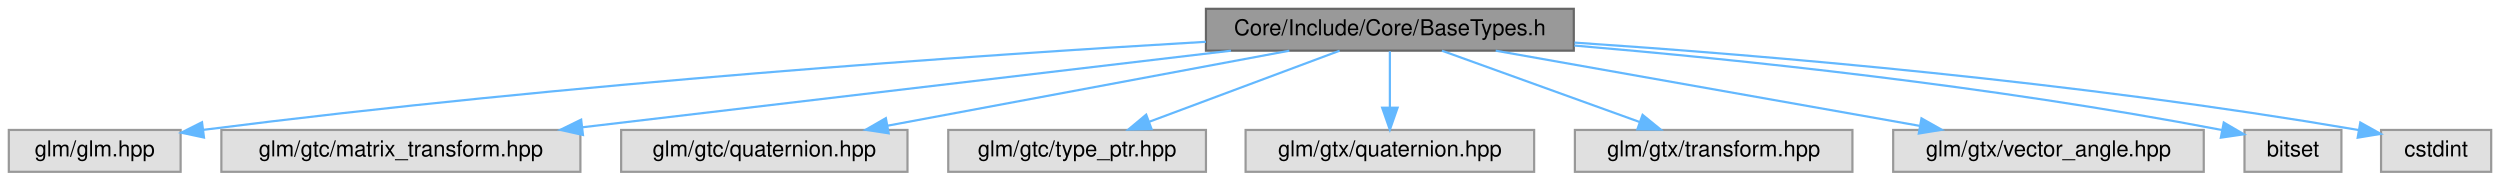
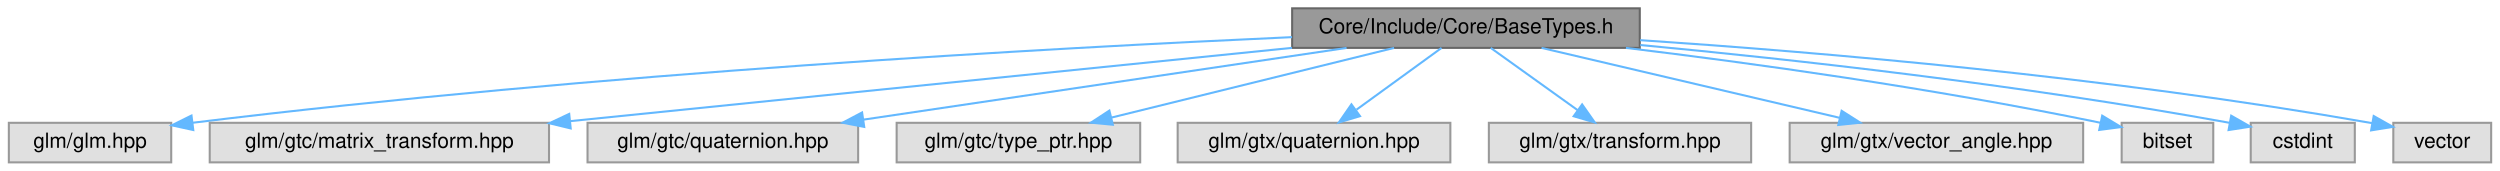
- <svg xmlns="http://www.w3.org/2000/svg" xmlns:xlink="http://www.w3.org/1999/xlink" width="1135pt" height="82pt" viewBox="0.00 0.00 1135.00 82.00">
+ <svg xmlns="http://www.w3.org/2000/svg" xmlns:xlink="http://www.w3.org/1999/xlink" width="1201pt" height="82pt" viewBox="0.00 0.00 1200.50 82.00">
  <g id="graph0" class="graph" transform="scale(1 1) rotate(0) translate(4 78)">
    <g id="Node000001" class="node">
      <g id="a_Node000001">
        <a xlink:title=" ">
-           <polygon fill="#999999" stroke="#666666" points="710.5,-74 543.5,-74 543.5,-55 710.5,-55 710.5,-74" />
-           <text text-anchor="middle" x="627" y="-62" font-family="Helvetica,sans-Serif" font-size="10.00">Core/Include/Core/BaseTypes.h</text>
+           <polygon fill="#999999" stroke="#666666" points="783.5,-74 616.5,-74 616.5,-55 783.5,-55 783.5,-74" />
+           <text text-anchor="middle" x="700" y="-62" font-family="Helvetica,sans-Serif" font-size="10.00">Core/Include/Core/BaseTypes.h</text>
        </a>
      </g>
    </g>
    <g id="Node000002" class="node">
      <g id="a_Node000002">
        <a xlink:title=" ">
          <polygon fill="#e0e0e0" stroke="#999999" points="78,-19 0,-19 0,0 78,0 78,-19" />
          <text text-anchor="middle" x="39" y="-7" font-family="Helvetica,sans-Serif" font-size="10.00">glm/glm.hpp</text>
        </a>
      </g>
    </g>
    <g id="edge1_Node000001_Node000002" class="edge">
      <g id="a_edge1_Node000001_Node000002">
        <a xlink:title=" ">
-           <path fill="none" stroke="#63b8ff" d="M543.49,-59.03C439.24,-52.92 255.28,-40.34 88.21,-19.04" />
-           <polygon fill="#63b8ff" stroke="#63b8ff" points="88.61,-15.56 78.25,-17.76 87.72,-22.51 88.61,-15.56" />
+           <path fill="none" stroke="#63b8ff" d="M616.45,-60.16C500.23,-54.91 283.06,-42.89 88.38,-19.04" />
+           <polygon fill="#63b8ff" stroke="#63b8ff" points="88.6,-15.54 78.24,-17.79 87.74,-22.49 88.6,-15.54" />
        </a>
      </g>
    </g>
    <g id="Node000003" class="node">
      <g id="a_Node000003">
        <a xlink:title=" ">
          <polygon fill="#e0e0e0" stroke="#999999" points="259.5,-19 96.5,-19 96.5,0 259.5,0 259.5,-19" />
          <text text-anchor="middle" x="178" y="-7" font-family="Helvetica,sans-Serif" font-size="10.00">glm/gtc/matrix_transform.hpp</text>
        </a>
      </g>
    </g>
    <g id="edge2_Node000001_Node000003" class="edge">
      <g id="a_edge2_Node000001_Node000003">
        <a xlink:title=" ">
-           <path fill="none" stroke="#63b8ff" d="M554.86,-54.98C474.46,-45.49 344.71,-30.18 260.38,-20.22" />
-           <polygon fill="#63b8ff" stroke="#63b8ff" points="260.67,-16.73 250.33,-19.04 259.85,-23.69 260.67,-16.73" />
+           <path fill="none" stroke="#63b8ff" d="M616.42,-55.01C521.7,-45.4 367.79,-29.77 269.8,-19.82" />
+           <polygon fill="#63b8ff" stroke="#63b8ff" points="269.91,-16.31 259.61,-18.79 269.2,-23.28 269.91,-16.31" />
        </a>
      </g>
    </g>
    <g id="Node000004" class="node">
      <g id="a_Node000004">
        <a xlink:title=" ">
          <polygon fill="#e0e0e0" stroke="#999999" points="408,-19 278,-19 278,0 408,0 408,-19" />
          <text text-anchor="middle" x="343" y="-7" font-family="Helvetica,sans-Serif" font-size="10.00">glm/gtc/quaternion.hpp</text>
        </a>
      </g>
    </g>
    <g id="edge3_Node000001_Node000004" class="edge">
      <g id="a_edge3_Node000001_Node000004">
        <a xlink:title=" ">
-           <path fill="none" stroke="#63b8ff" d="M581.37,-54.98C531.73,-45.72 452.34,-30.9 398.97,-20.94" />
-           <polygon fill="#63b8ff" stroke="#63b8ff" points="399.46,-17.48 388.99,-19.08 398.18,-24.36 399.46,-17.48" />
+           <path fill="none" stroke="#63b8ff" d="M642.64,-54.98C579.37,-45.59 477.64,-30.49 410.56,-20.53" />
+           <polygon fill="#63b8ff" stroke="#63b8ff" points="410.92,-17.04 400.51,-19.04 409.89,-23.97 410.92,-17.04" />
        </a>
      </g>
    </g>
    <g id="Node000005" class="node">
      <g id="a_Node000005">
        <a xlink:title=" ">
          <polygon fill="#e0e0e0" stroke="#999999" points="543.5,-19 426.5,-19 426.5,0 543.5,0 543.5,-19" />
          <text text-anchor="middle" x="485" y="-7" font-family="Helvetica,sans-Serif" font-size="10.00">glm/gtc/type_ptr.hpp</text>
        </a>
      </g>
    </g>
    <g id="edge4_Node000001_Node000005" class="edge">
      <g id="a_edge4_Node000001_Node000005">
        <a xlink:title=" ">
-           <path fill="none" stroke="#63b8ff" d="M604.19,-54.98C580.83,-46.27 544.3,-32.63 517.83,-22.75" />
-           <polygon fill="#63b8ff" stroke="#63b8ff" points="518.82,-19.39 508.23,-19.17 516.37,-25.95 518.82,-19.39" />
+           <path fill="none" stroke="#63b8ff" d="M665.46,-54.98C628.58,-45.89 570.01,-31.46 529.66,-21.51" />
+           <polygon fill="#63b8ff" stroke="#63b8ff" points="530.36,-18.08 519.81,-19.08 528.69,-24.87 530.36,-18.08" />
        </a>
      </g>
    </g>
    <g id="Node000006" class="node">
      <g id="a_Node000006">
        <a xlink:title=" ">
          <polygon fill="#e0e0e0" stroke="#999999" points="692.5,-19 561.5,-19 561.5,0 692.5,0 692.5,-19" />
          <text text-anchor="middle" x="627" y="-7" font-family="Helvetica,sans-Serif" font-size="10.00">glm/gtx/quaternion.hpp</text>
        </a>
      </g>
    </g>
    <g id="edge5_Node000001_Node000006" class="edge">
      <g id="a_edge5_Node000001_Node000006">
        <a xlink:title=" ">
-           <path fill="none" stroke="#63b8ff" d="M627,-54.75C627,-47.8 627,-37.85 627,-29.13" />
-           <polygon fill="#63b8ff" stroke="#63b8ff" points="630.5,-29.09 627,-19.09 623.5,-29.09 630.5,-29.09" />
+           <path fill="none" stroke="#63b8ff" d="M688.27,-54.98C677.27,-47 660.58,-34.88 647.4,-25.31" />
+           <polygon fill="#63b8ff" stroke="#63b8ff" points="649.09,-22.21 638.94,-19.17 644.98,-27.88 649.09,-22.21" />
        </a>
      </g>
    </g>
    <g id="Node000007" class="node">
      <g id="a_Node000007">
        <a xlink:title=" ">
          <polygon fill="#e0e0e0" stroke="#999999" points="837,-19 711,-19 711,0 837,0 837,-19" />
          <text text-anchor="middle" x="774" y="-7" font-family="Helvetica,sans-Serif" font-size="10.00">glm/gtx/transform.hpp</text>
        </a>
      </g>
    </g>
    <g id="edge6_Node000001_Node000007" class="edge">
      <g id="a_edge6_Node000001_Node000007">
        <a xlink:title=" ">
-           <path fill="none" stroke="#63b8ff" d="M650.62,-54.98C674.9,-46.23 712.95,-32.51 740.37,-22.62" />
-           <polygon fill="#63b8ff" stroke="#63b8ff" points="741.73,-25.85 749.95,-19.17 739.36,-19.27 741.73,-25.85" />
+           <path fill="none" stroke="#63b8ff" d="M711.89,-54.98C723.15,-46.92 740.29,-34.65 753.71,-25.03" />
+           <polygon fill="#63b8ff" stroke="#63b8ff" points="755.8,-27.84 761.89,-19.17 751.73,-22.15 755.8,-27.84" />
        </a>
      </g>
    </g>
    <g id="Node000008" class="node">
      <g id="a_Node000008">
        <a xlink:title=" ">
          <polygon fill="#e0e0e0" stroke="#999999" points="996.5,-19 855.5,-19 855.5,0 996.5,0 996.5,-19" />
          <text text-anchor="middle" x="926" y="-7" font-family="Helvetica,sans-Serif" font-size="10.00">glm/gtx/vector_angle.hpp</text>
        </a>
      </g>
    </g>
    <g id="edge7_Node000001_Node000008" class="edge">
      <g id="a_edge7_Node000001_Node000008">
        <a xlink:title=" ">
-           <path fill="none" stroke="#63b8ff" d="M675.04,-54.98C727.41,-45.7 811.24,-30.84 867.43,-20.88" />
-           <polygon fill="#63b8ff" stroke="#63b8ff" points="868.35,-24.27 877.58,-19.08 867.13,-17.38 868.35,-24.27" />
+           <path fill="none" stroke="#63b8ff" d="M736.31,-54.98C775.24,-45.86 837.16,-31.33 879.6,-21.38" />
+           <polygon fill="#63b8ff" stroke="#63b8ff" points="880.47,-24.77 889.4,-19.08 878.87,-17.96 880.47,-24.77" />
        </a>
      </g>
    </g>
    <g id="Node000009" class="node">
      <g id="a_Node000009">
        <a xlink:title=" ">
          <polygon fill="#e0e0e0" stroke="#999999" points="1059,-19 1015,-19 1015,0 1059,0 1059,-19" />
          <text text-anchor="middle" x="1037" y="-7" font-family="Helvetica,sans-Serif" font-size="10.00">bitset</text>
        </a>
      </g>
    </g>
    <g id="edge8_Node000001_Node000009" class="edge">
      <g id="a_edge8_Node000001_Node000009">
        <a xlink:title=" ">
-           <path fill="none" stroke="#63b8ff" d="M710.74,-57.32C785.57,-50.95 898.29,-39.32 1004.79,-18.97" />
-           <polygon fill="#63b8ff" stroke="#63b8ff" points="1005.59,-22.38 1014.74,-17.03 1004.26,-15.5 1005.59,-22.38" />
+           <path fill="none" stroke="#63b8ff" d="M776.85,-54.99C836.65,-47.75 921.84,-36.1 1004.88,-19.01" />
+           <polygon fill="#63b8ff" stroke="#63b8ff" points="1005.65,-22.43 1014.73,-16.96 1004.22,-15.58 1005.65,-22.43" />
        </a>
      </g>
    </g>
    <g id="Node000010" class="node">
      <g id="a_Node000010">
        <a xlink:title=" ">
          <polygon fill="#e0e0e0" stroke="#999999" points="1127,-19 1077,-19 1077,0 1127,0 1127,-19" />
          <text text-anchor="middle" x="1102" y="-7" font-family="Helvetica,sans-Serif" font-size="10.00">cstdint</text>
        </a>
      </g>
    </g>
    <g id="edge9_Node000001_Node000010" class="edge">
      <g id="a_edge9_Node000001_Node000010">
        <a xlink:title=" ">
-           <path fill="none" stroke="#63b8ff" d="M710.8,-58.66C797.62,-52.82 937.31,-41.14 1066.74,-18.98" />
-           <polygon fill="#63b8ff" stroke="#63b8ff" points="1067.58,-22.38 1076.84,-17.22 1066.38,-15.49 1067.58,-22.38" />
+           <path fill="none" stroke="#63b8ff" d="M783.76,-56.37C856.3,-49.51 964.18,-37.66 1066.9,-18.99" />
+           <polygon fill="#63b8ff" stroke="#63b8ff" points="1067.62,-22.42 1076.83,-17.16 1066.36,-15.53 1067.62,-22.42" />
+         </a>
+       </g>
+     </g>
+     <g id="Node000011" class="node">
+       <g id="a_Node000011">
+         <a xlink:title=" ">
+           <polygon fill="#e0e0e0" stroke="#999999" points="1192.5,-19 1145.5,-19 1145.5,0 1192.5,0 1192.5,-19" />
+           <text text-anchor="middle" x="1169" y="-7" font-family="Helvetica,sans-Serif" font-size="10.00">vector</text>
+         </a>
+       </g>
+     </g>
+     <g id="edge10_Node000001_Node000011" class="edge">
+       <g id="a_edge10_Node000001_Node000011">
+         <a xlink:title=" ">
+           <path fill="none" stroke="#63b8ff" d="M783.7,-58.71C869.62,-52.94 1007.27,-41.33 1135.31,-18.84" />
+           <polygon fill="#63b8ff" stroke="#63b8ff" points="1136.07,-22.26 1145.3,-17.06 1134.84,-15.37 1136.07,-22.26" />
        </a>
      </g>
    </g>
  </g>
</svg>
